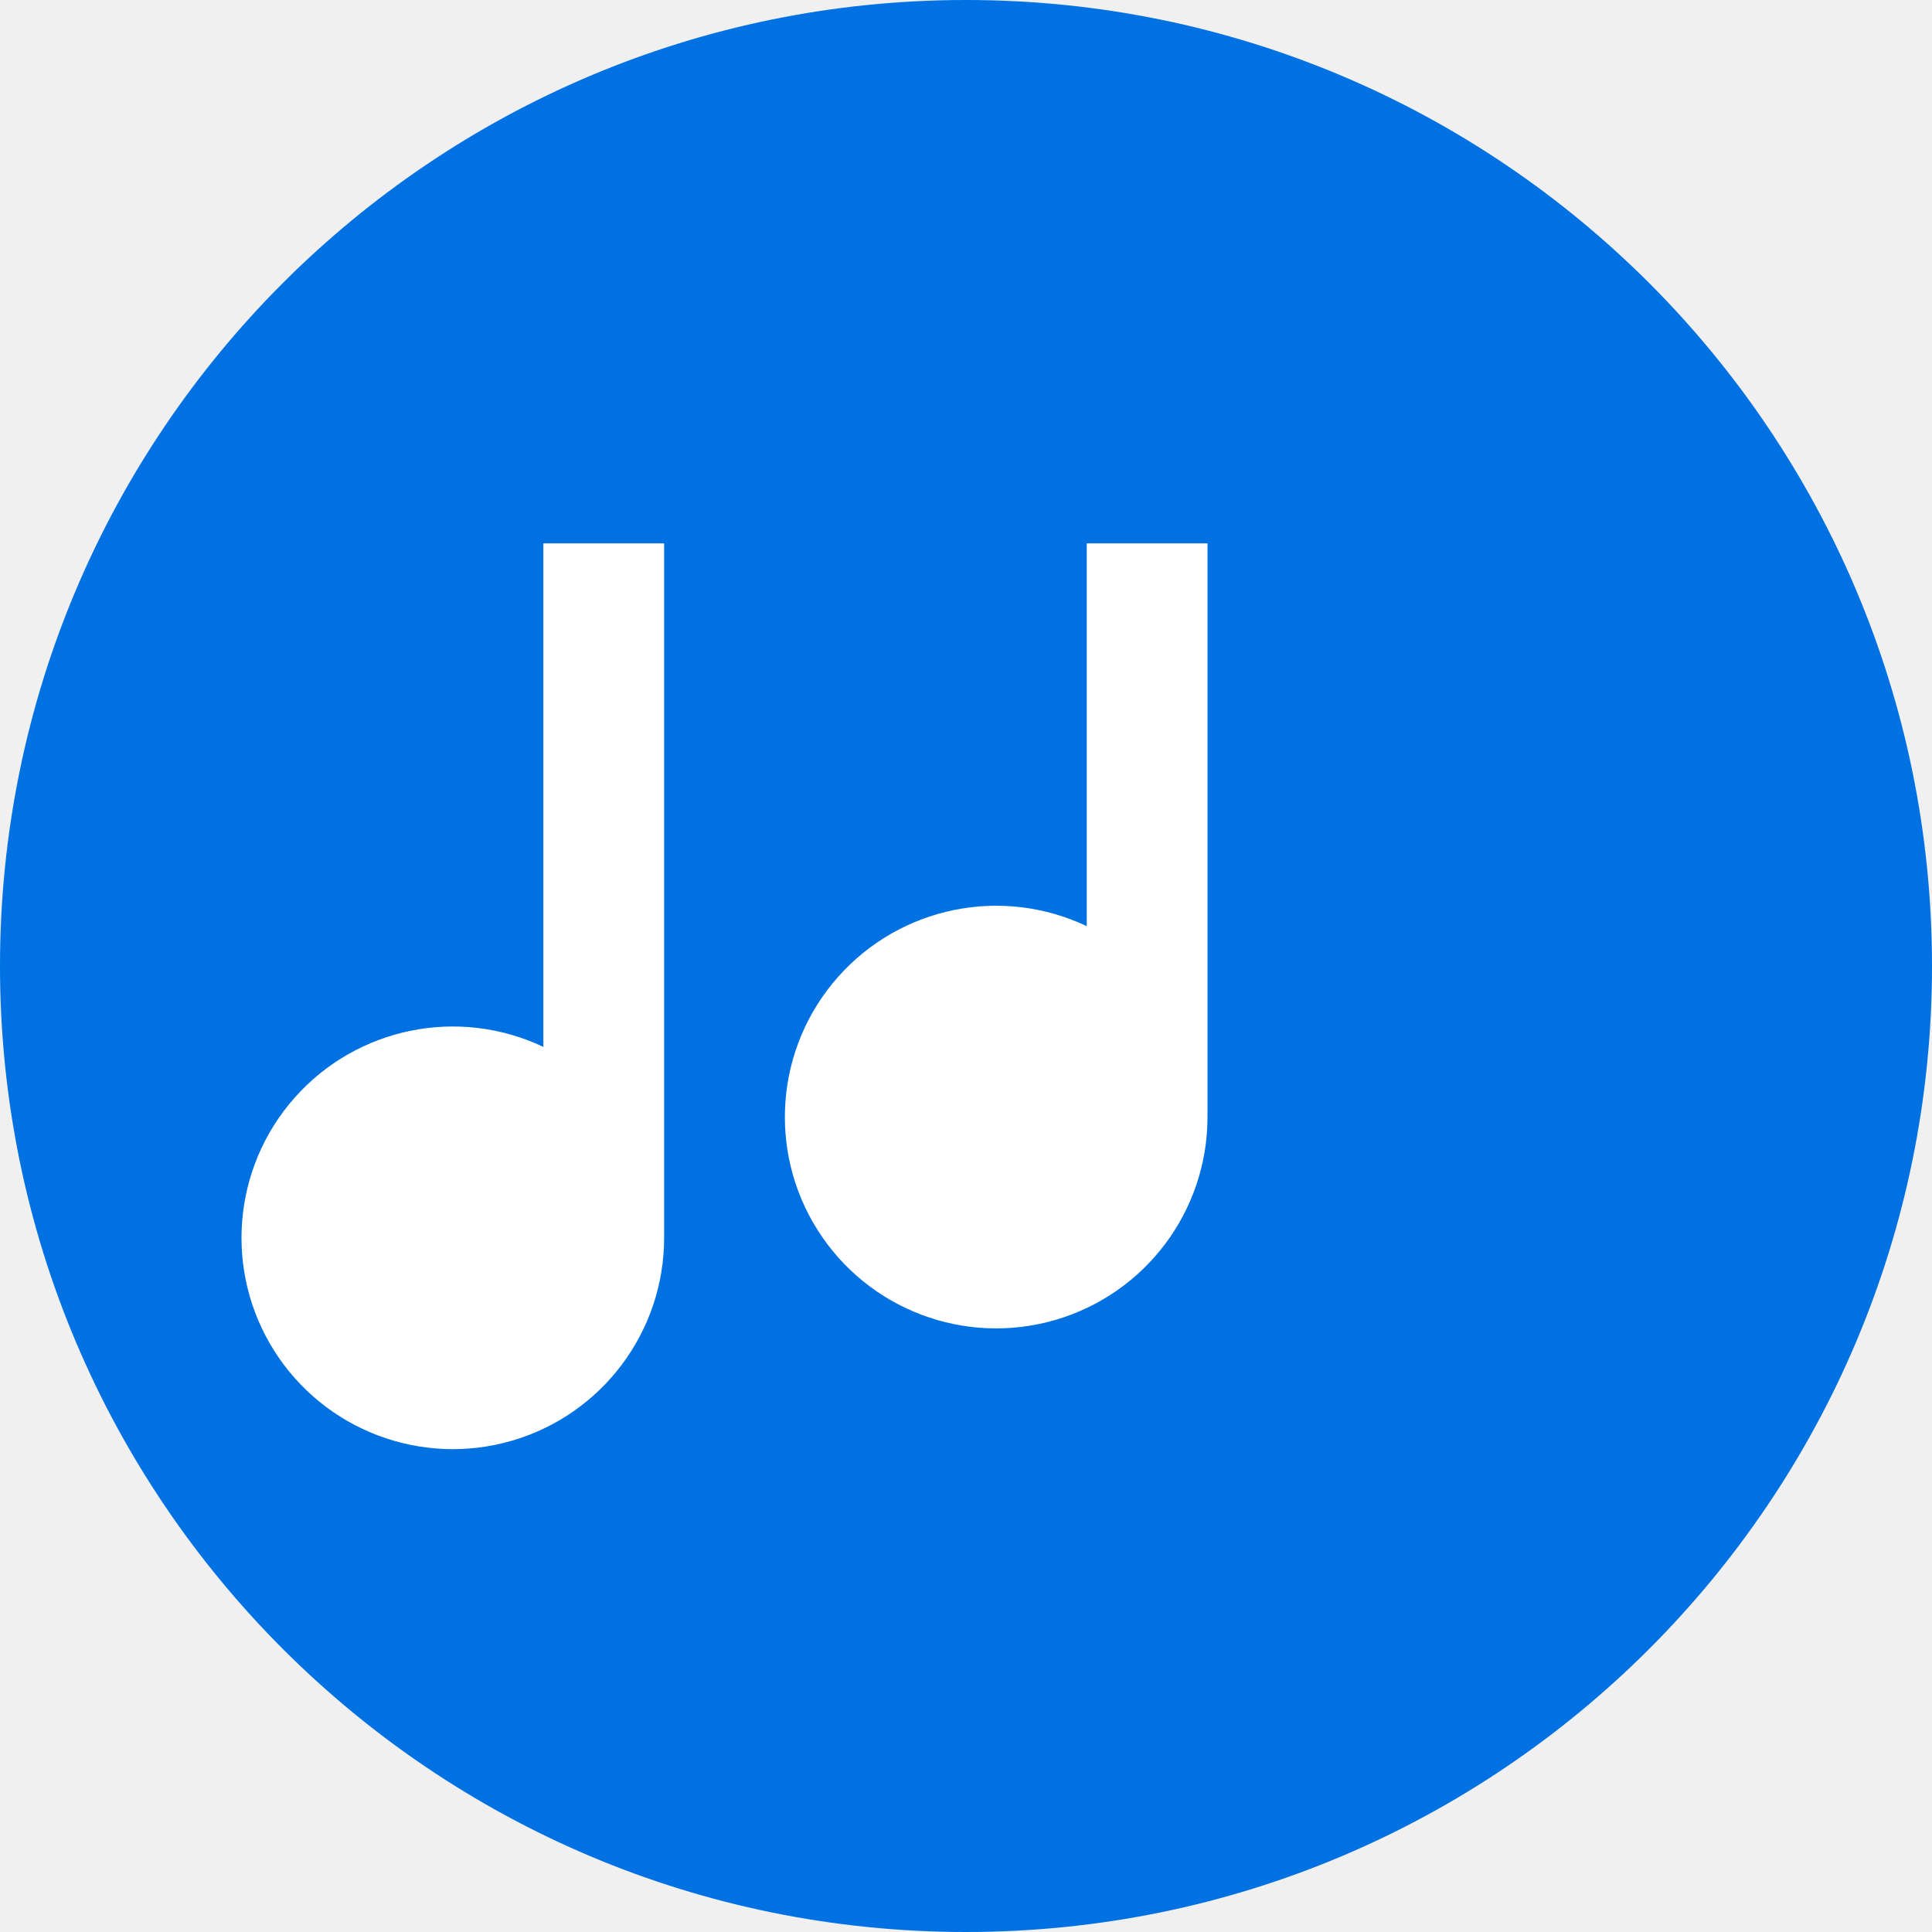
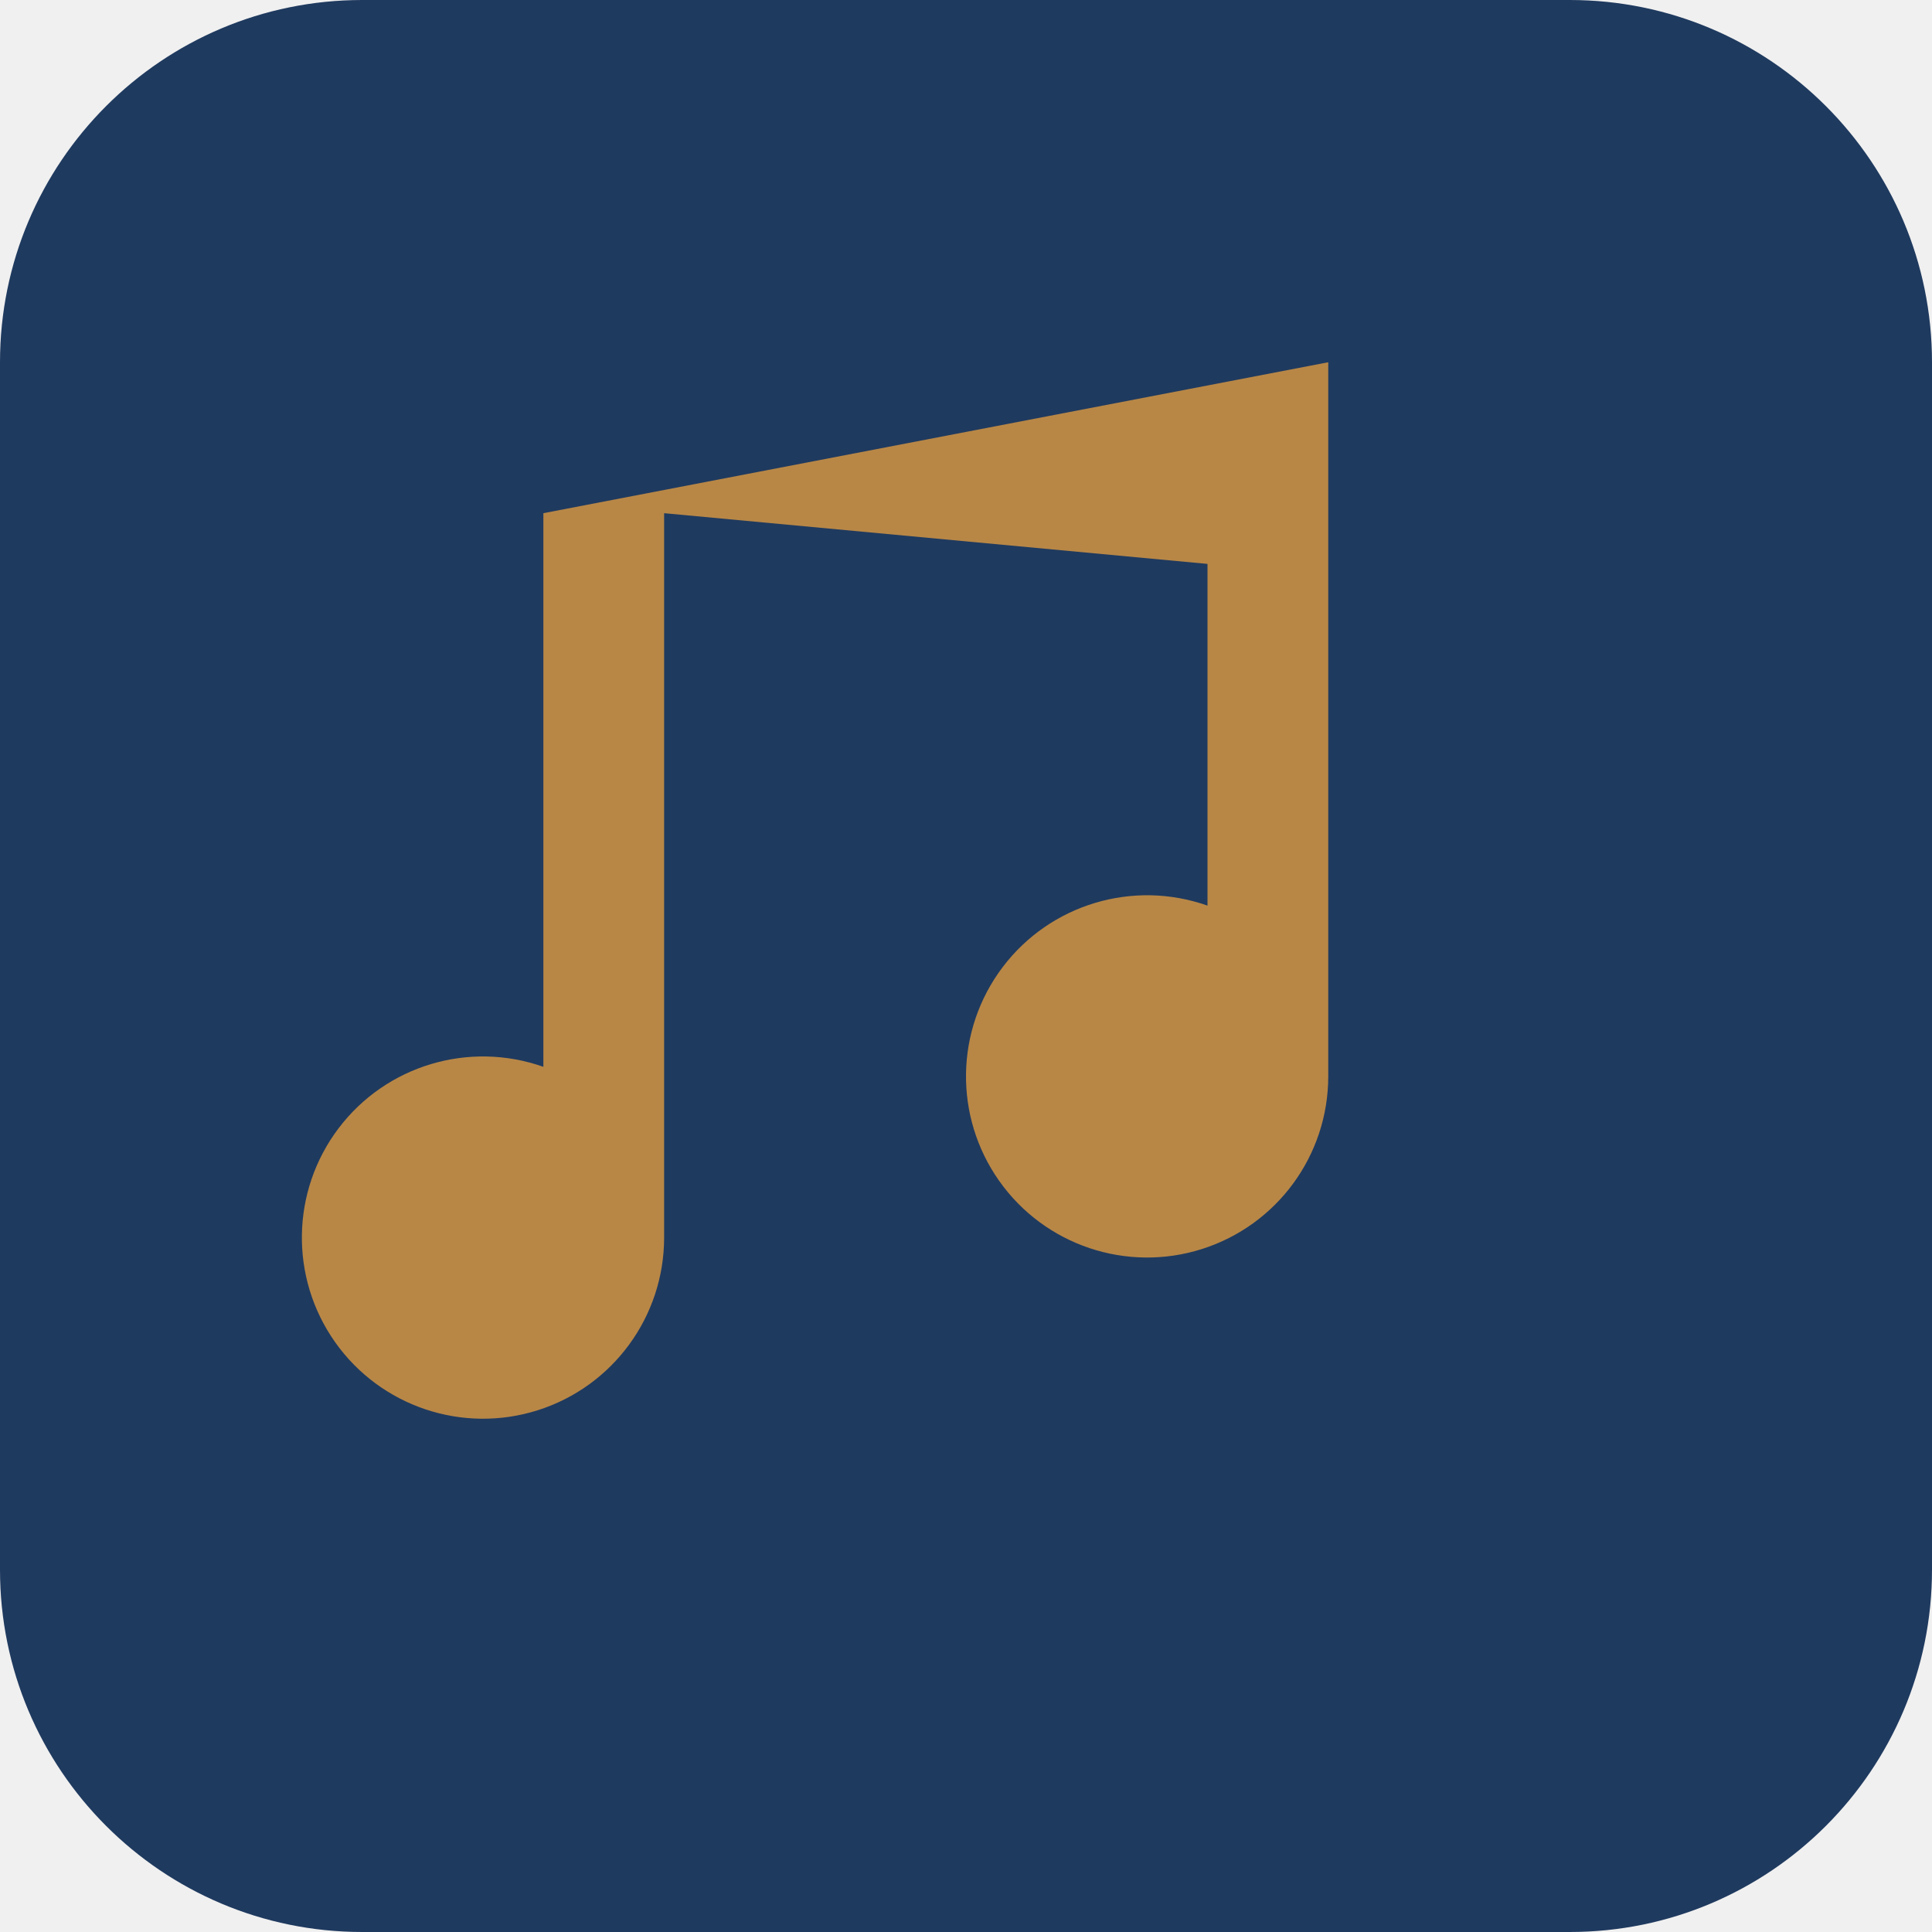
<svg xmlns="http://www.w3.org/2000/svg" viewBox="0 0 32 32">
-   <circle cx="16" cy="16" r="16" fill="#0071e3" />
-   <path d="M11 9v11.5a3.5 3.5 0 1 1-2-3.16V9h11v9.5a3.5 3.5 0 1 1-2-3.16V9z" fill="#fff" />
+   <rect width="32" height="32" rx="6" fill="#1f3a5f" />
+   <path d="M11 8.5v12a3 3 0 1 1-2-2.83V8.5l13-2.5v11.83a3 3 0 1 1-2-2.83V9.34z" fill="#b88746" />
</svg>
